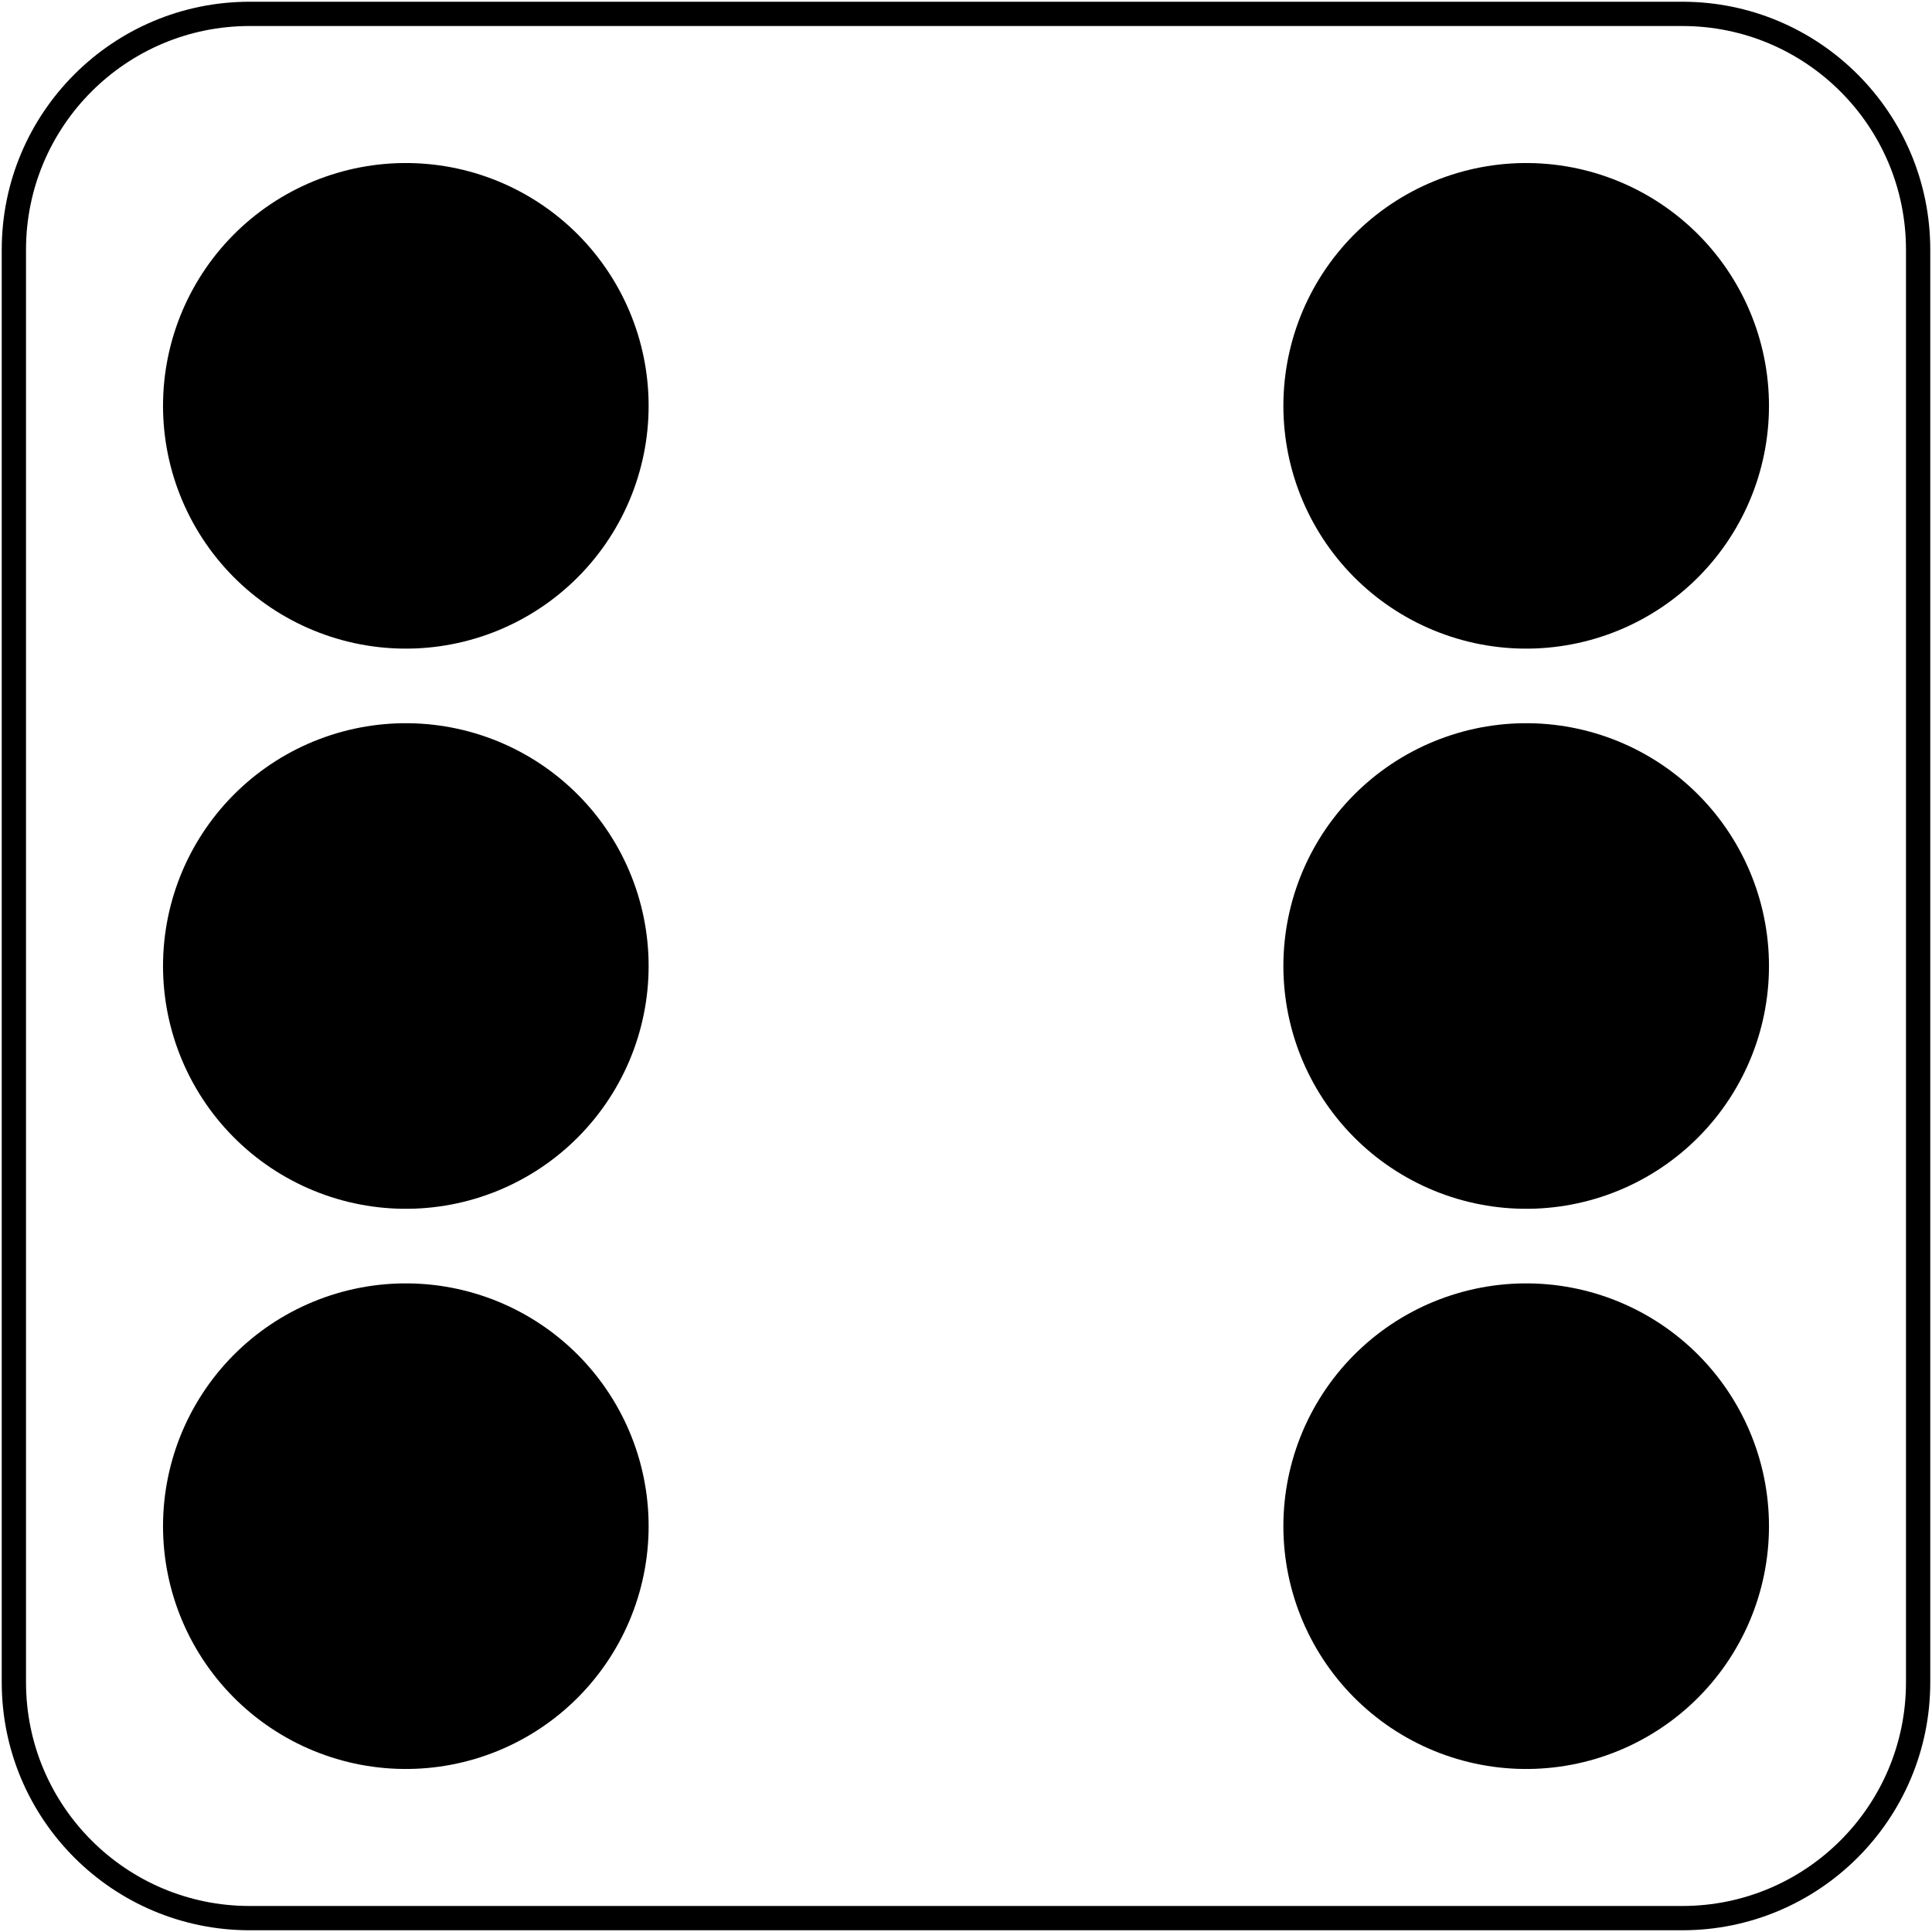
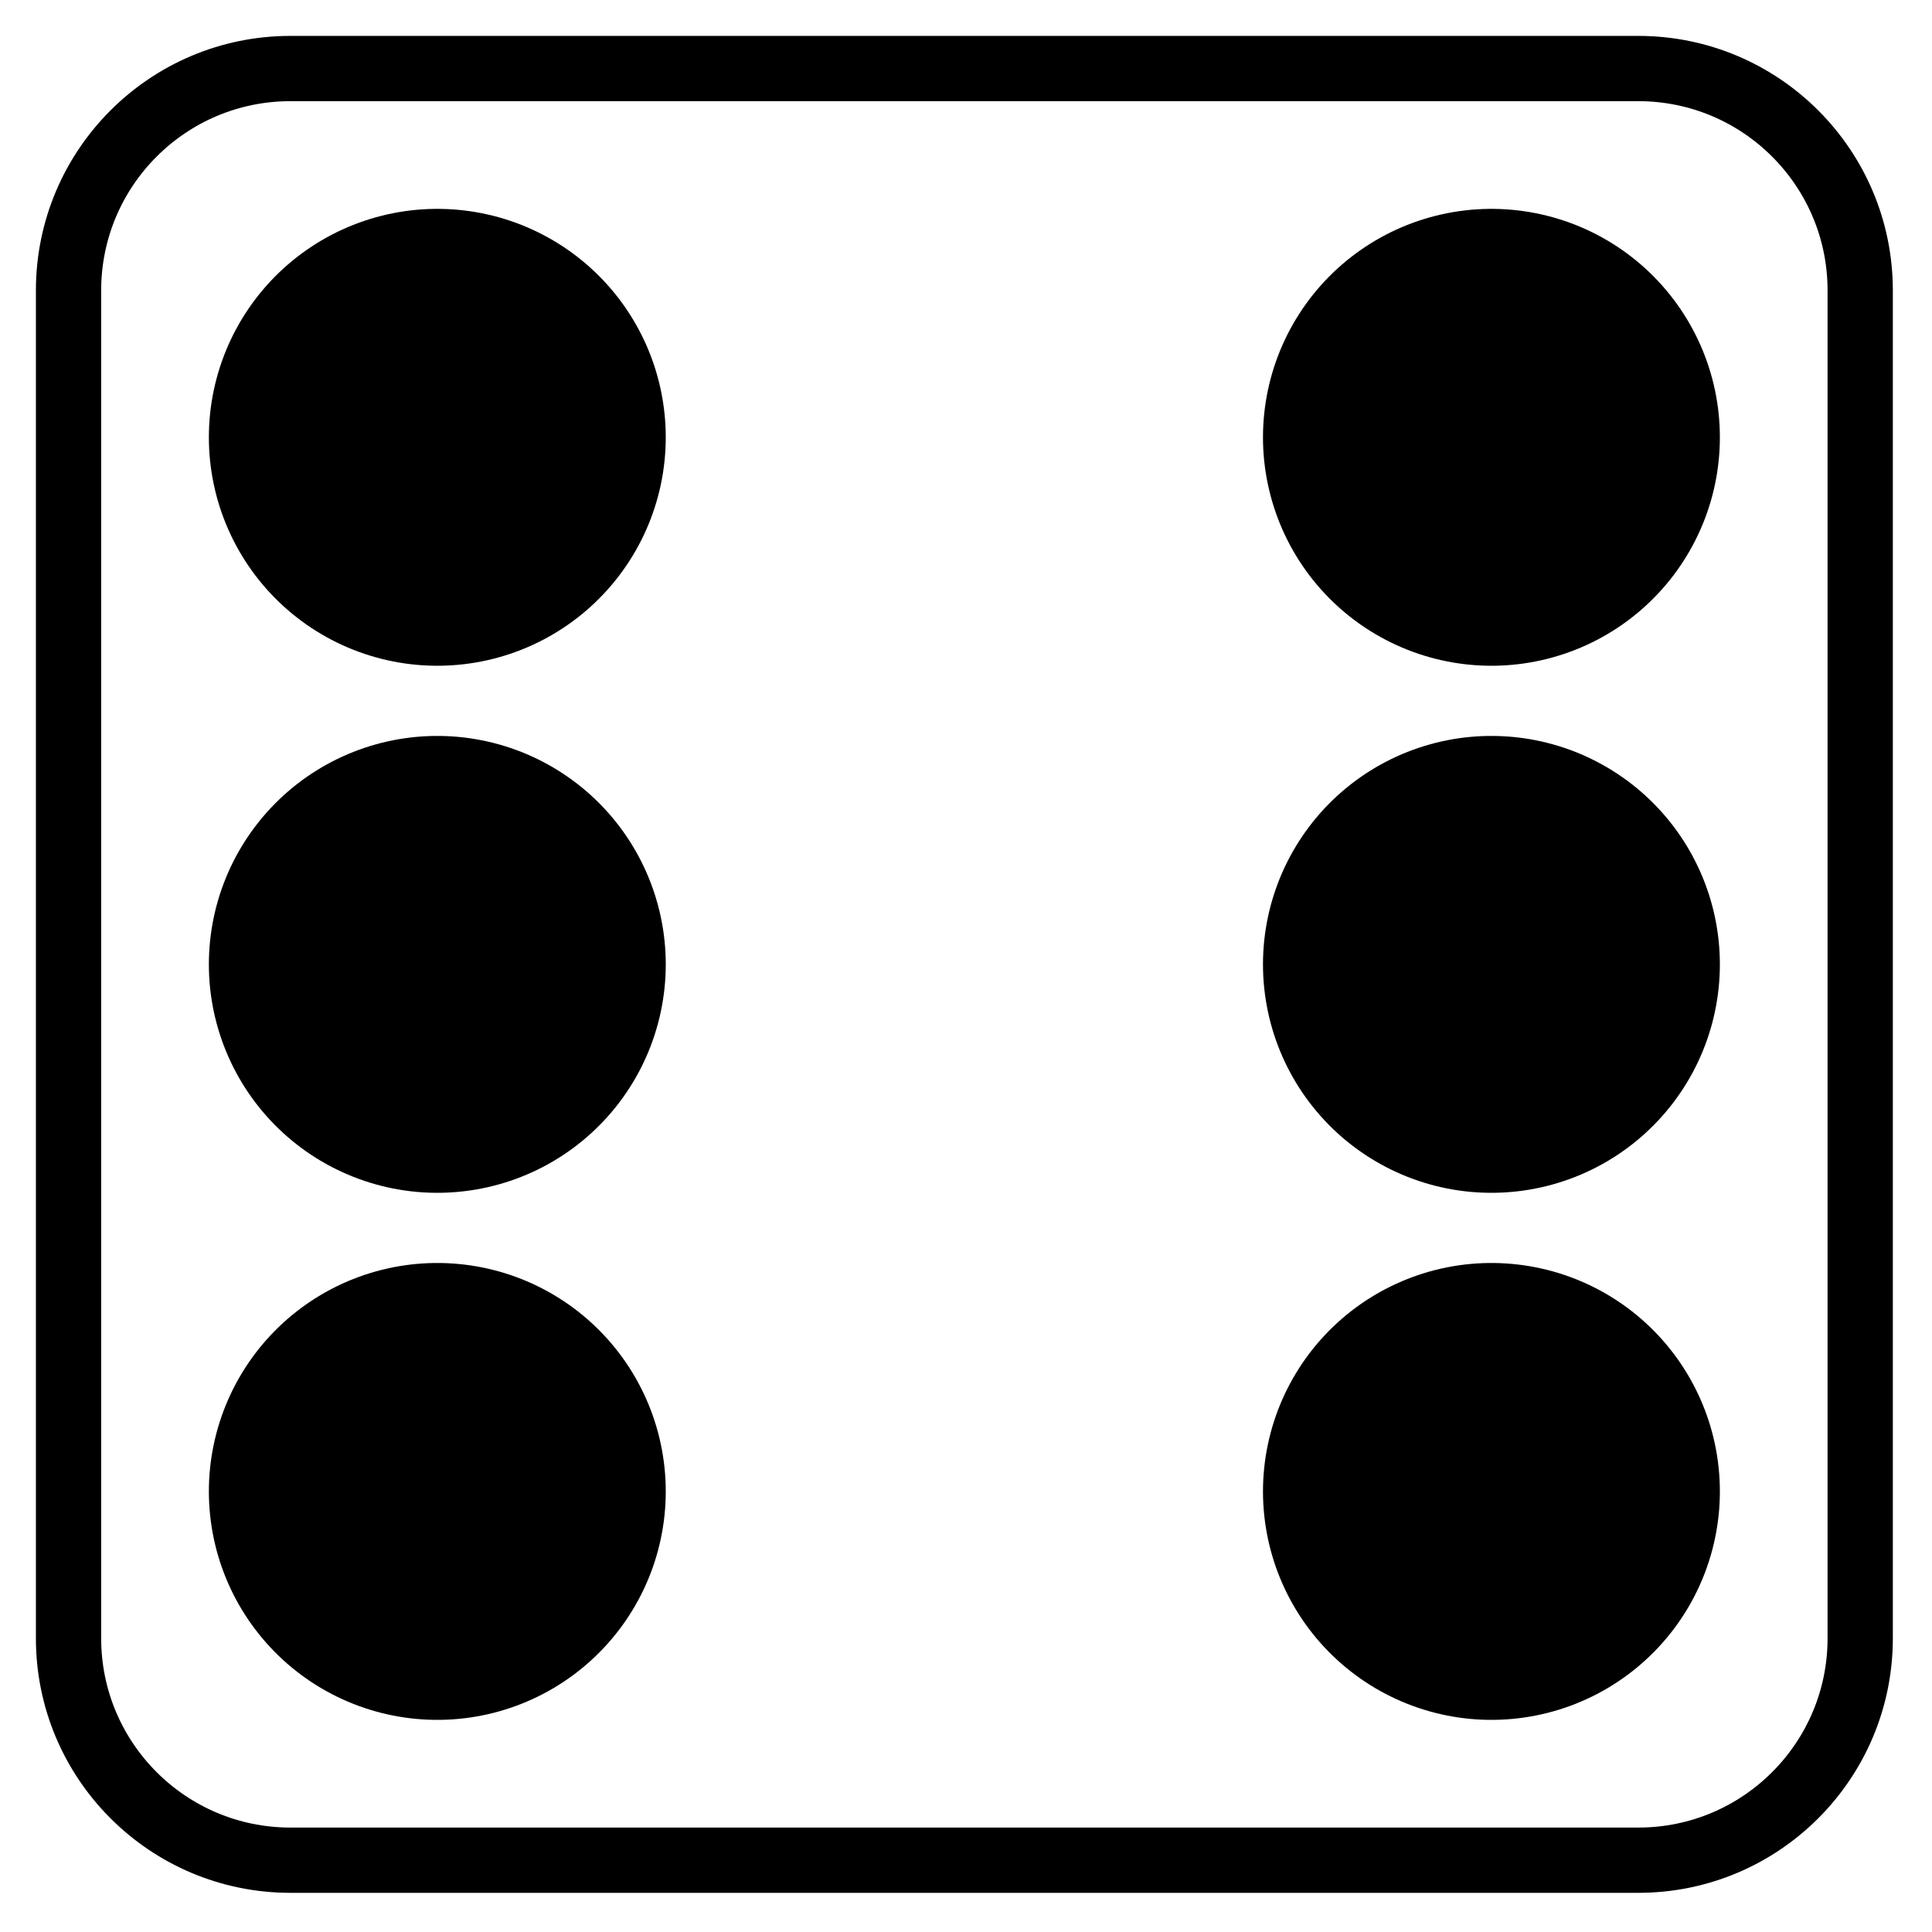
- <svg xmlns="http://www.w3.org/2000/svg" width="557" height="557">
-   <rect x="4" y="4" width="549" height="549" rx="68" fill="none" stroke="#000" stroke-width="7" />
-   <g stroke-dasharray="0,161.5" stroke-linecap="round">
-     <path stroke="#000" stroke-width="140" d="M117,117v325m323-2V115" />
+ <svg xmlns="http://www.w3.org/2000/svg" version="1.1" id="Layer_1" x="0px" y="0px" width="592px" height="592px" viewBox="0 0 592 592" enable-background="new 0 0 592 592" xml:space="preserve">
+   <path fill="none" stroke="#000000" stroke-width="20" d="M89,21h413c37.556,0,68,30.444,68,68v413c0,37.556-30.444,68-68,68H89  c-37.555,0-68-30.444-68-68V89C21,51.444,51.445,21,89,21z" />
+   <g>
+     <path stroke="#000000" stroke-width="140" stroke-linecap="round" stroke-dasharray="0,161.5" d="M134,134v325 M457,457V132" />
  </g>
</svg>
